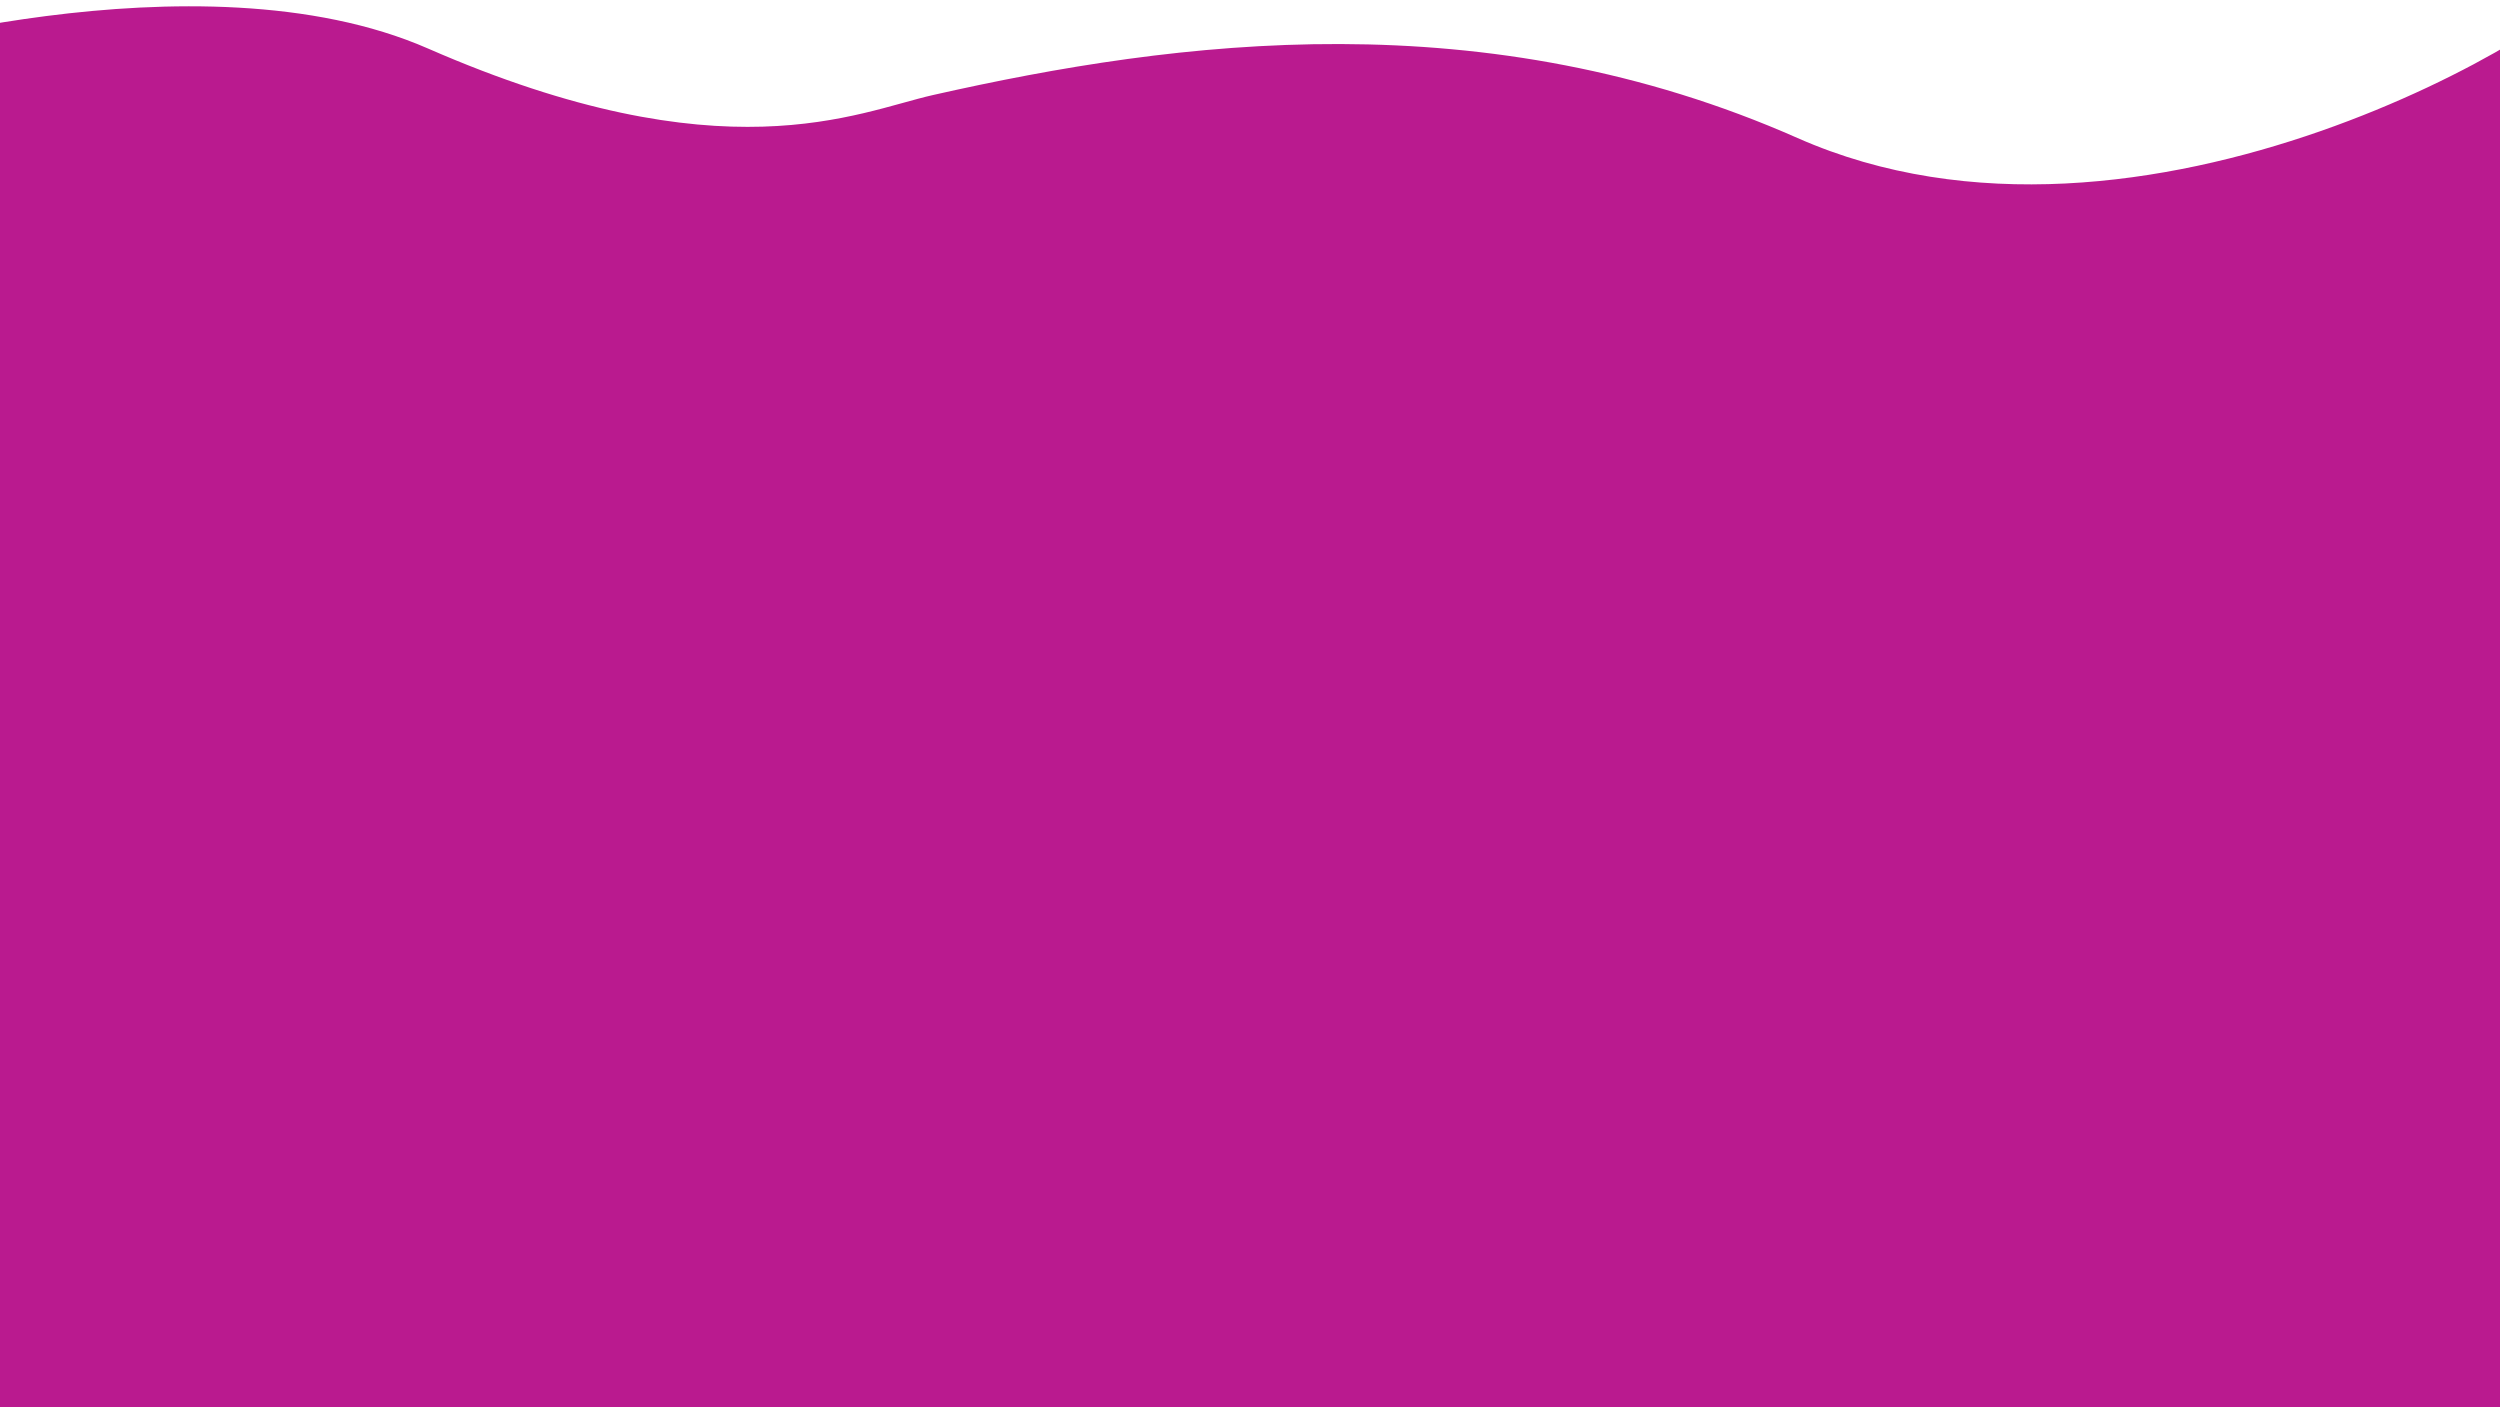
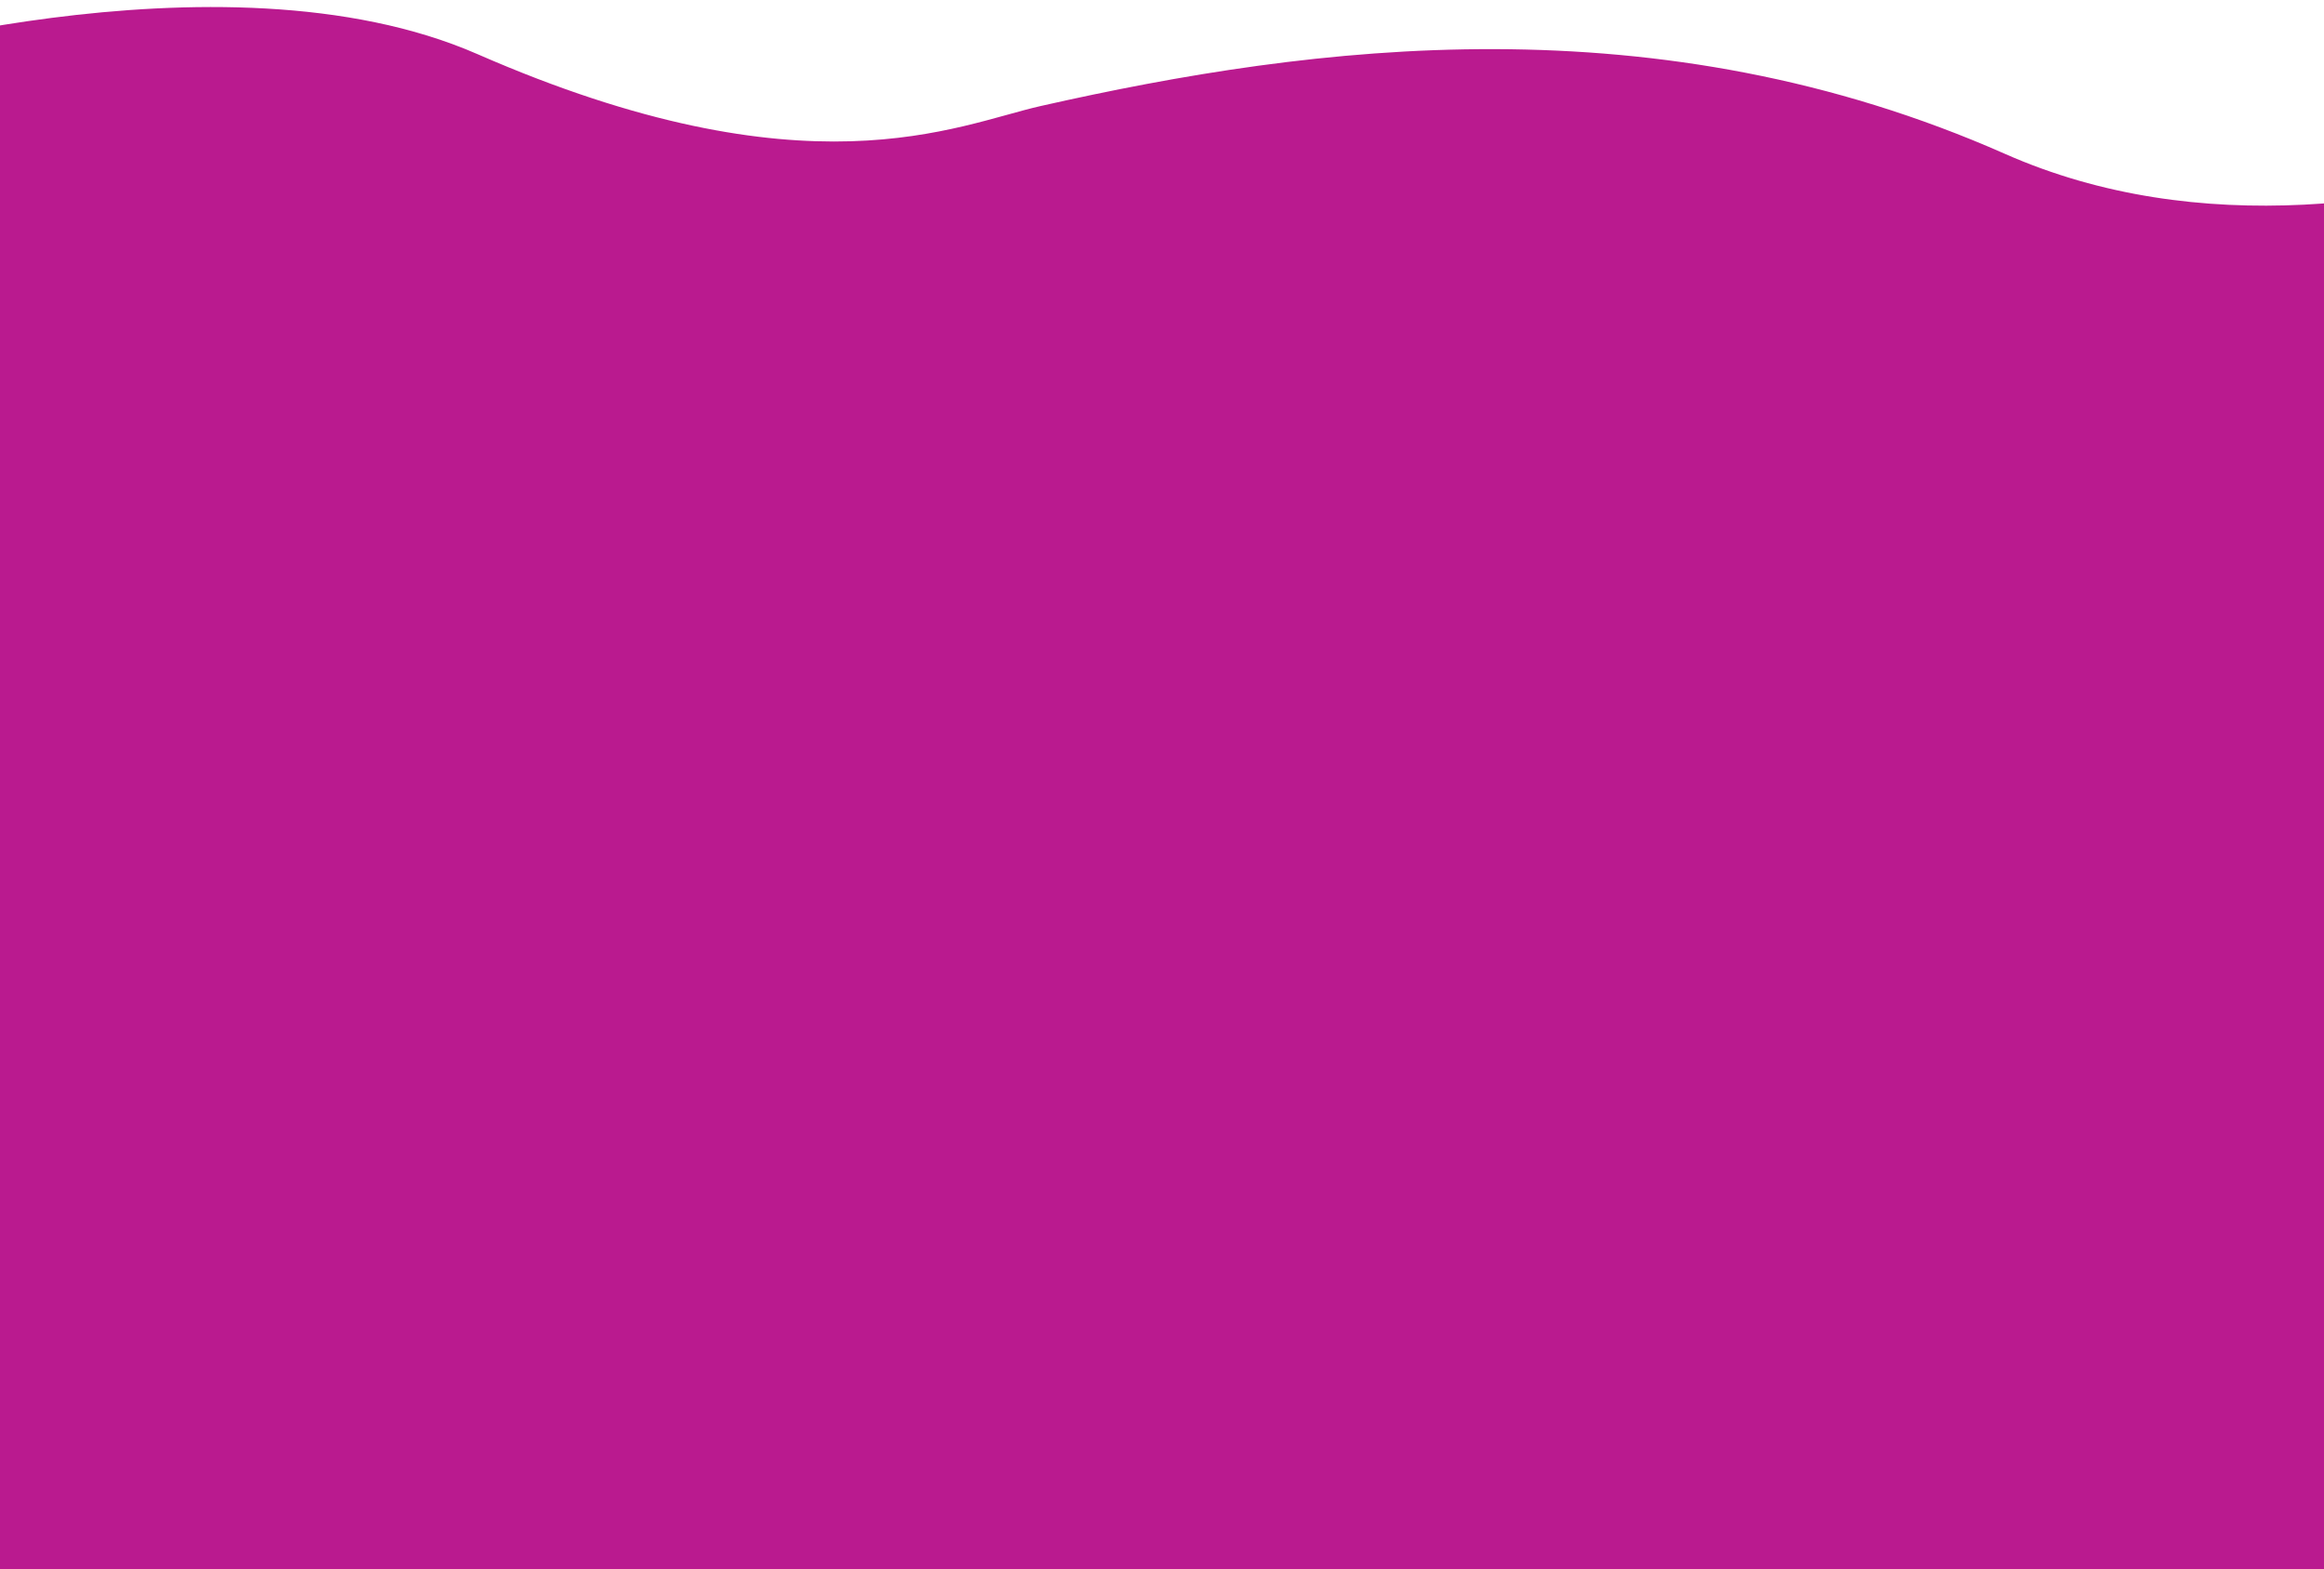
- <svg xmlns="http://www.w3.org/2000/svg" width="3840" height="2160" viewBox="0 0 3840 2160">
+ <svg xmlns="http://www.w3.org/2000/svg" width="3200" height="2160" viewBox="0 0 3200 2160">
  <defs>
    <style>
      .cls-1 {
        fill: #BA1A8F;
        fill-rule: evenodd;
      }
    </style>
  </defs>
  <path id="Forma_1" data-name="Forma 1" class="cls-1" d="M-250.006,91.048S302.986-80.442,657.372,74.516C1111.05,272.889,1316.36,172.363,1433,146,1809.87,60.82,2281.93.264,2761,212,3290.68,446.107,3960.39,34.394,3994-40l12,2248-4254,33Z" />
</svg>
